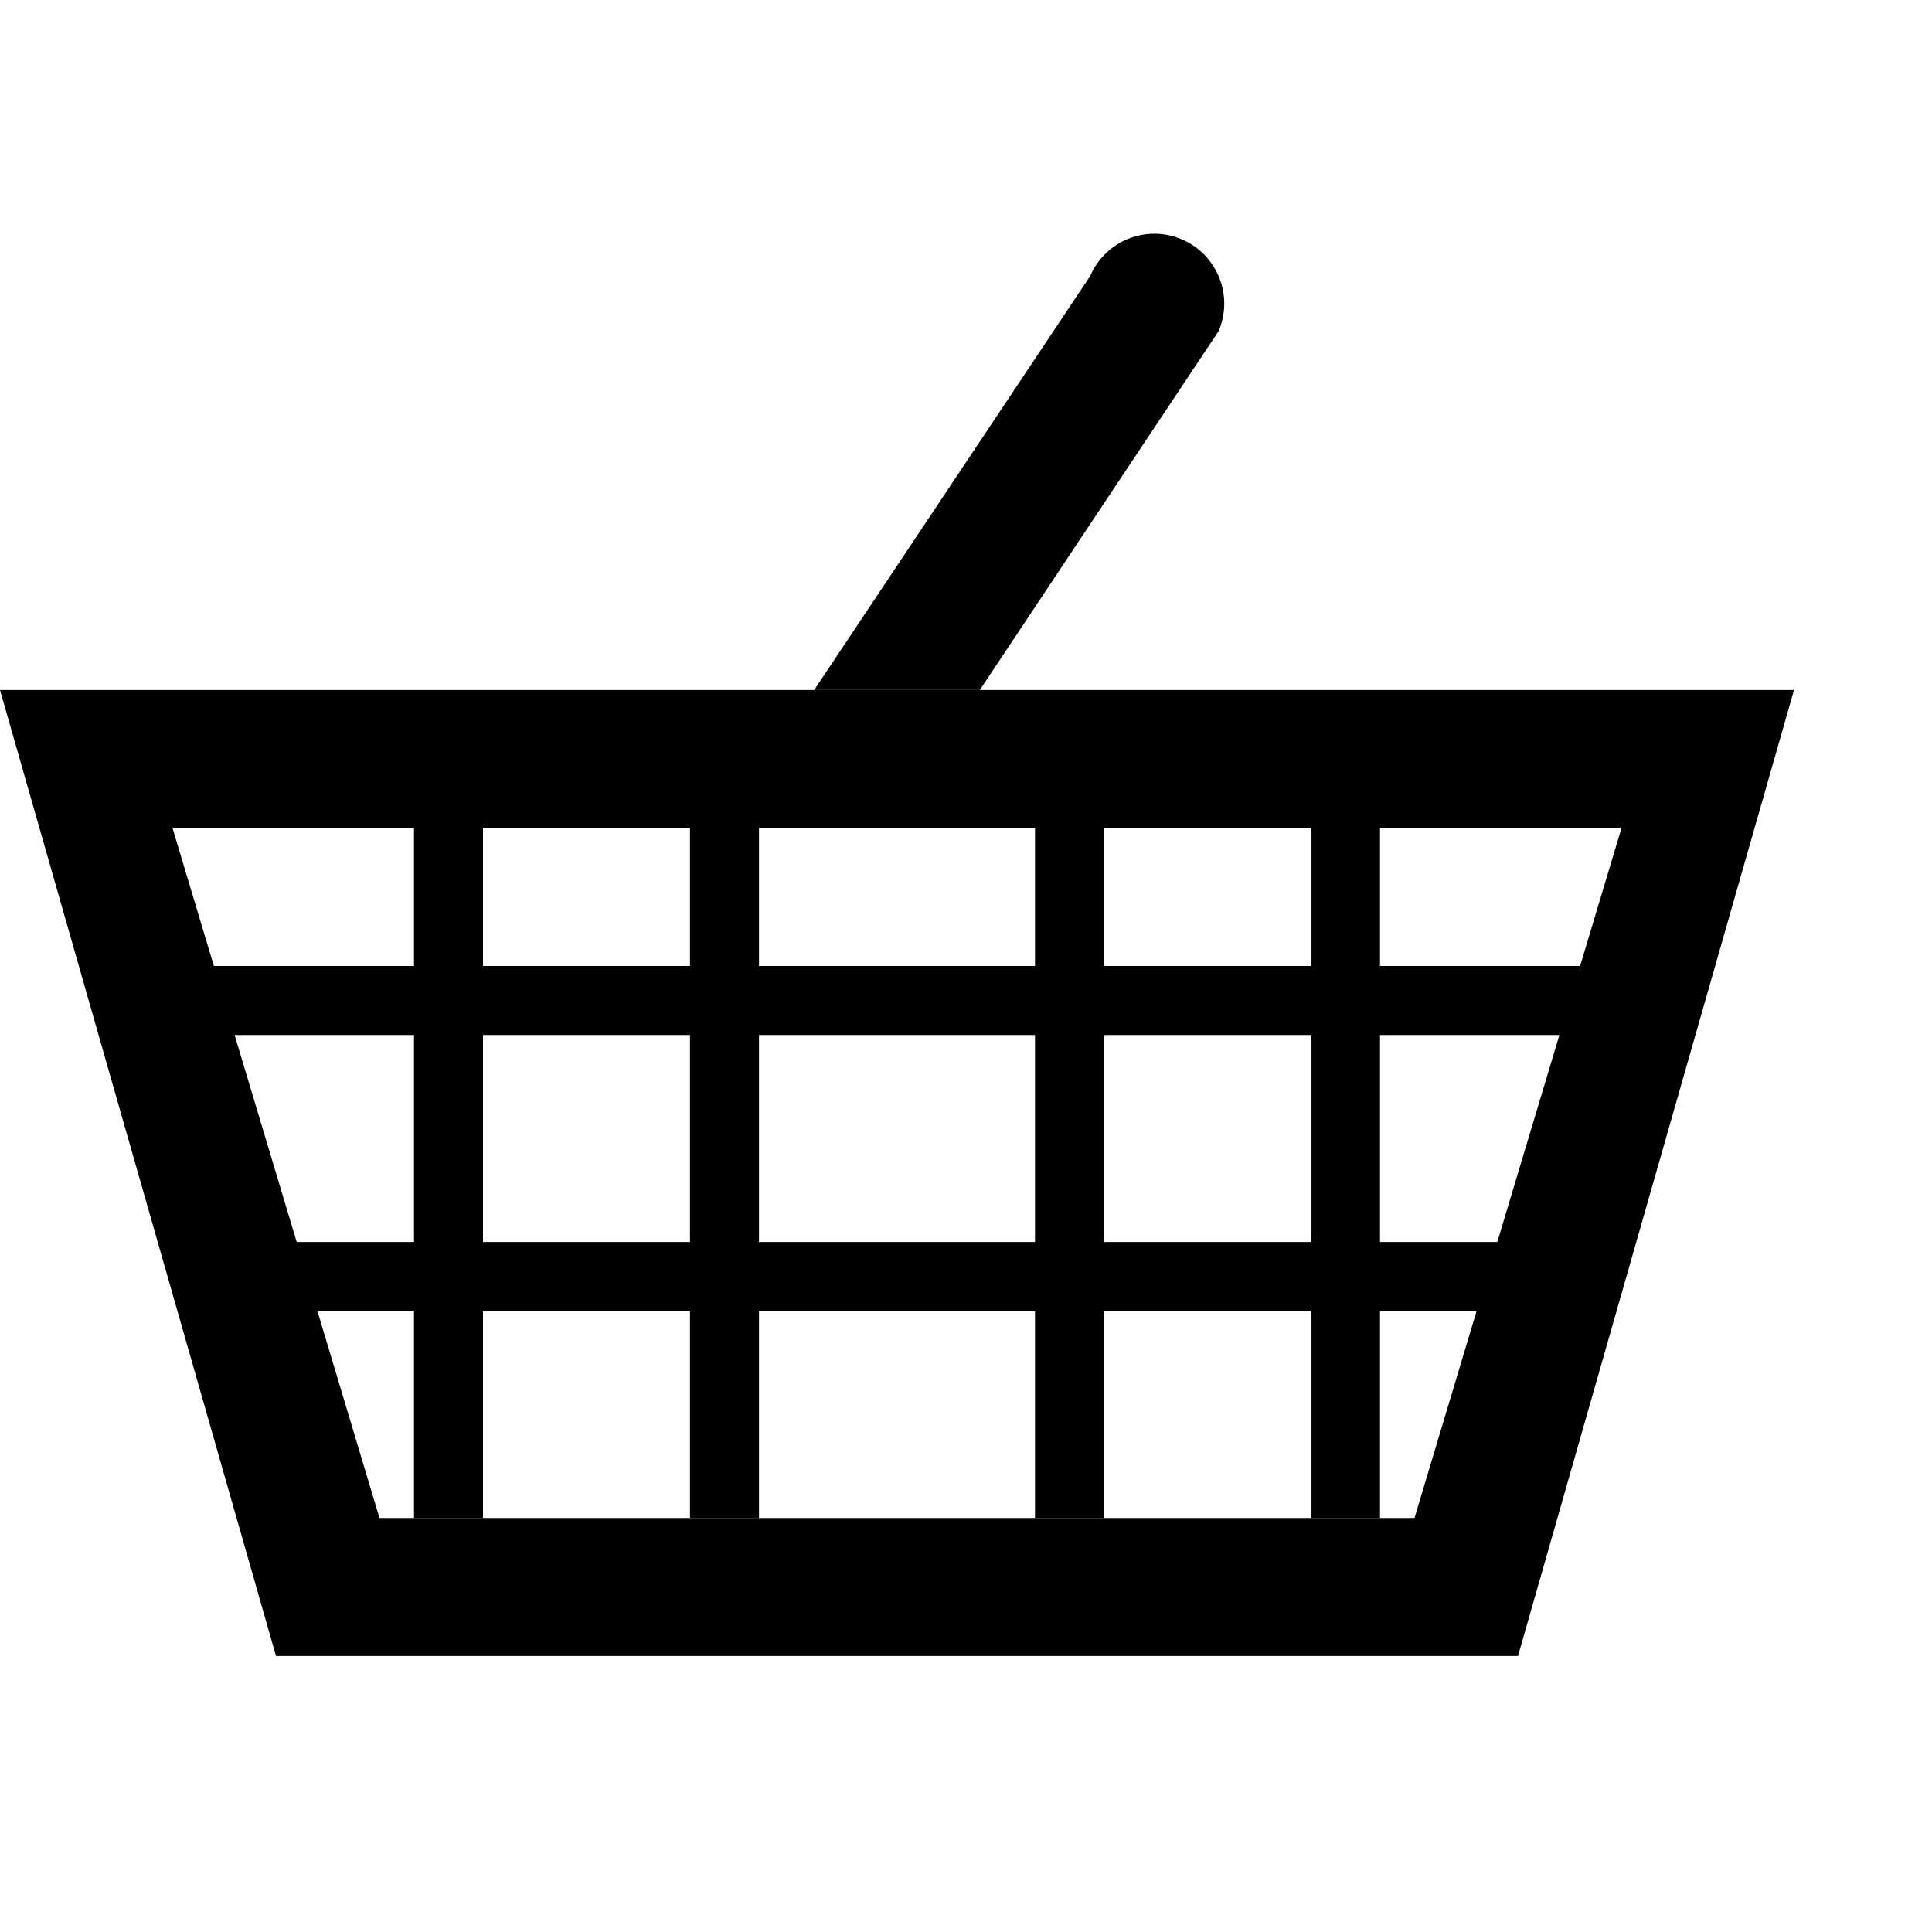
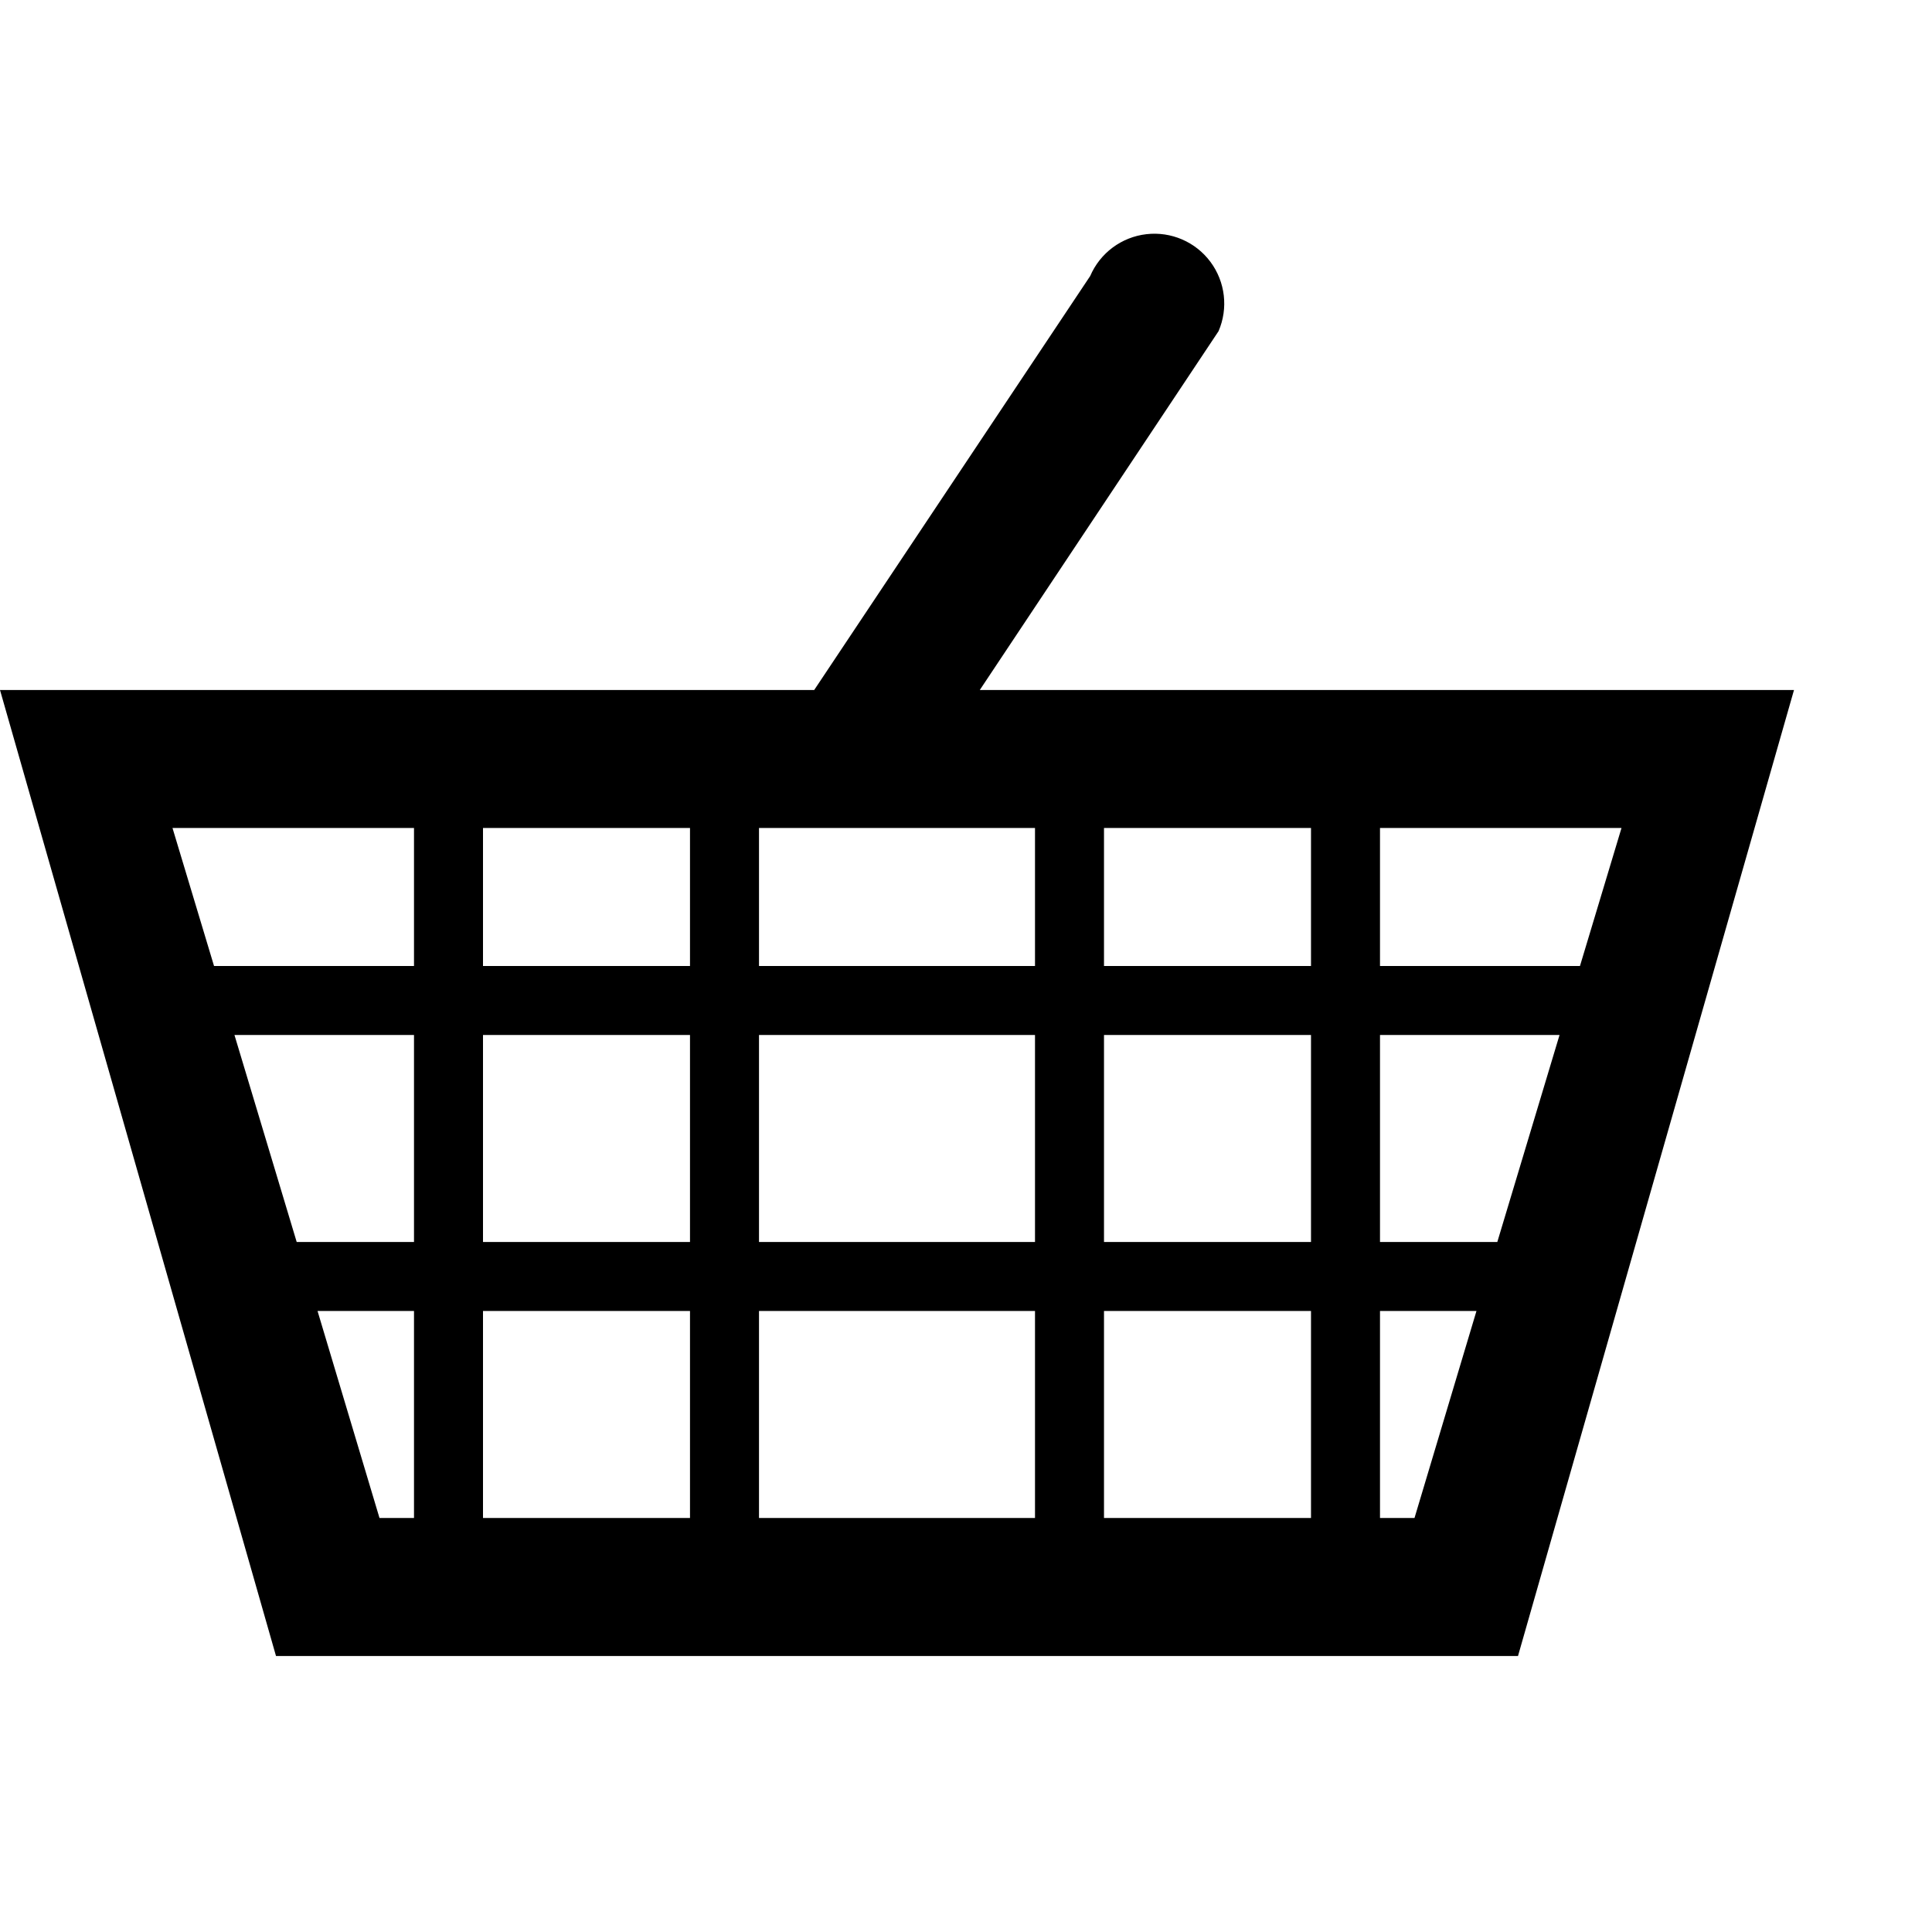
<svg xmlns="http://www.w3.org/2000/svg" version="1.1" id="svg2" viewBox="0 0 14 14" height="14" width="14">
-   <defs id="defs22" />
  <rect width="14" height="14" x="0" y="0" id="canvas" style="fill:none;stroke:none;visibility:hidden" />
-   <g transform="translate(0,1)" id="hbars">
-     <rect id="rect5" height="0.5" width="11" y="6" x="1" />
-     <rect id="rect7" height="0.5" width="9.5" y="8" x="2" />
-   </g>
-   <g transform="translate(0,1)" id="vbars">
-     <rect id="rect10" height="5.5" width="0.5" y="4.5" x="3" />
-     <rect id="rect12" height="5.5" width="0.5" y="4.5" x="5" />
-     <rect id="rect14" height="5.5" width="0.5" y="4.5" x="7.5" />
-     <rect id="rect16" height="5.5" width="0.5" y="4.5" x="9.5" />
-   </g>
-   <path d="m 5.9,5 2,-3 A 0.506,0.506 0 0 1 8.83,2.4 L 7.1,5 Z" id="handle" />
-   <path style="fill-rule:evenodd" d="m 0,5 13,0 -2,7 -9,0 z m 1.25,1 10.5,0 -1.5,5 -7.5,0 z" id="body" />
+   <path id="rect5" d="M 8.307 1.697 A 0.506 0.506 0 0 0 7.9 2 L 5.9 5 L 0 5 L 2 12 L 11 12 L 13 5 L 7.1 5 L 8.83 2.4 A 0.506 0.506 0 0 0 8.307 1.697 z M 1.25 6 L 3 6 L 3 7 L 1.551 7 L 1.25 6 z M 3.5 6 L 5 6 L 5 7 L 3.5 7 L 3.5 6 z M 5.5 6 L 7.5 6 L 7.5 7 L 5.5 7 L 5.5 6 z M 8 6 L 9.5 6 L 9.5 7 L 8 7 L 8 6 z M 10 6 L 11.75 6 L 11.449 7 L 10 7 L 10 6 z M 1.699 7.5 L 3 7.5 L 3 9 L 2.15 9 L 1.699 7.5 z M 3.5 7.5 L 5 7.5 L 5 9 L 3.5 9 L 3.5 7.5 z M 5.5 7.5 L 7.5 7.5 L 7.5 9 L 5.5 9 L 5.5 7.5 z M 8 7.5 L 9.5 7.5 L 9.5 9 L 8 9 L 8 7.5 z M 10 7.5 L 11.301 7.5 L 10.85 9 L 10 9 L 10 7.5 z M 2.301 9.5 L 3 9.5 L 3 11 L 2.75 11 L 2.301 9.5 z M 3.5 9.5 L 5 9.5 L 5 11 L 3.5 11 L 3.5 9.5 z M 5.5 9.5 L 7.5 9.5 L 7.5 11 L 5.5 11 L 5.5 9.5 z M 8 9.5 L 9.5 9.5 L 9.5 11 L 8 11 L 8 9.5 z M 10 9.5 L 10.699 9.5 L 10.25 11 L 10 11 L 10 9.5 z " style="fill:#000000" />
</svg>
